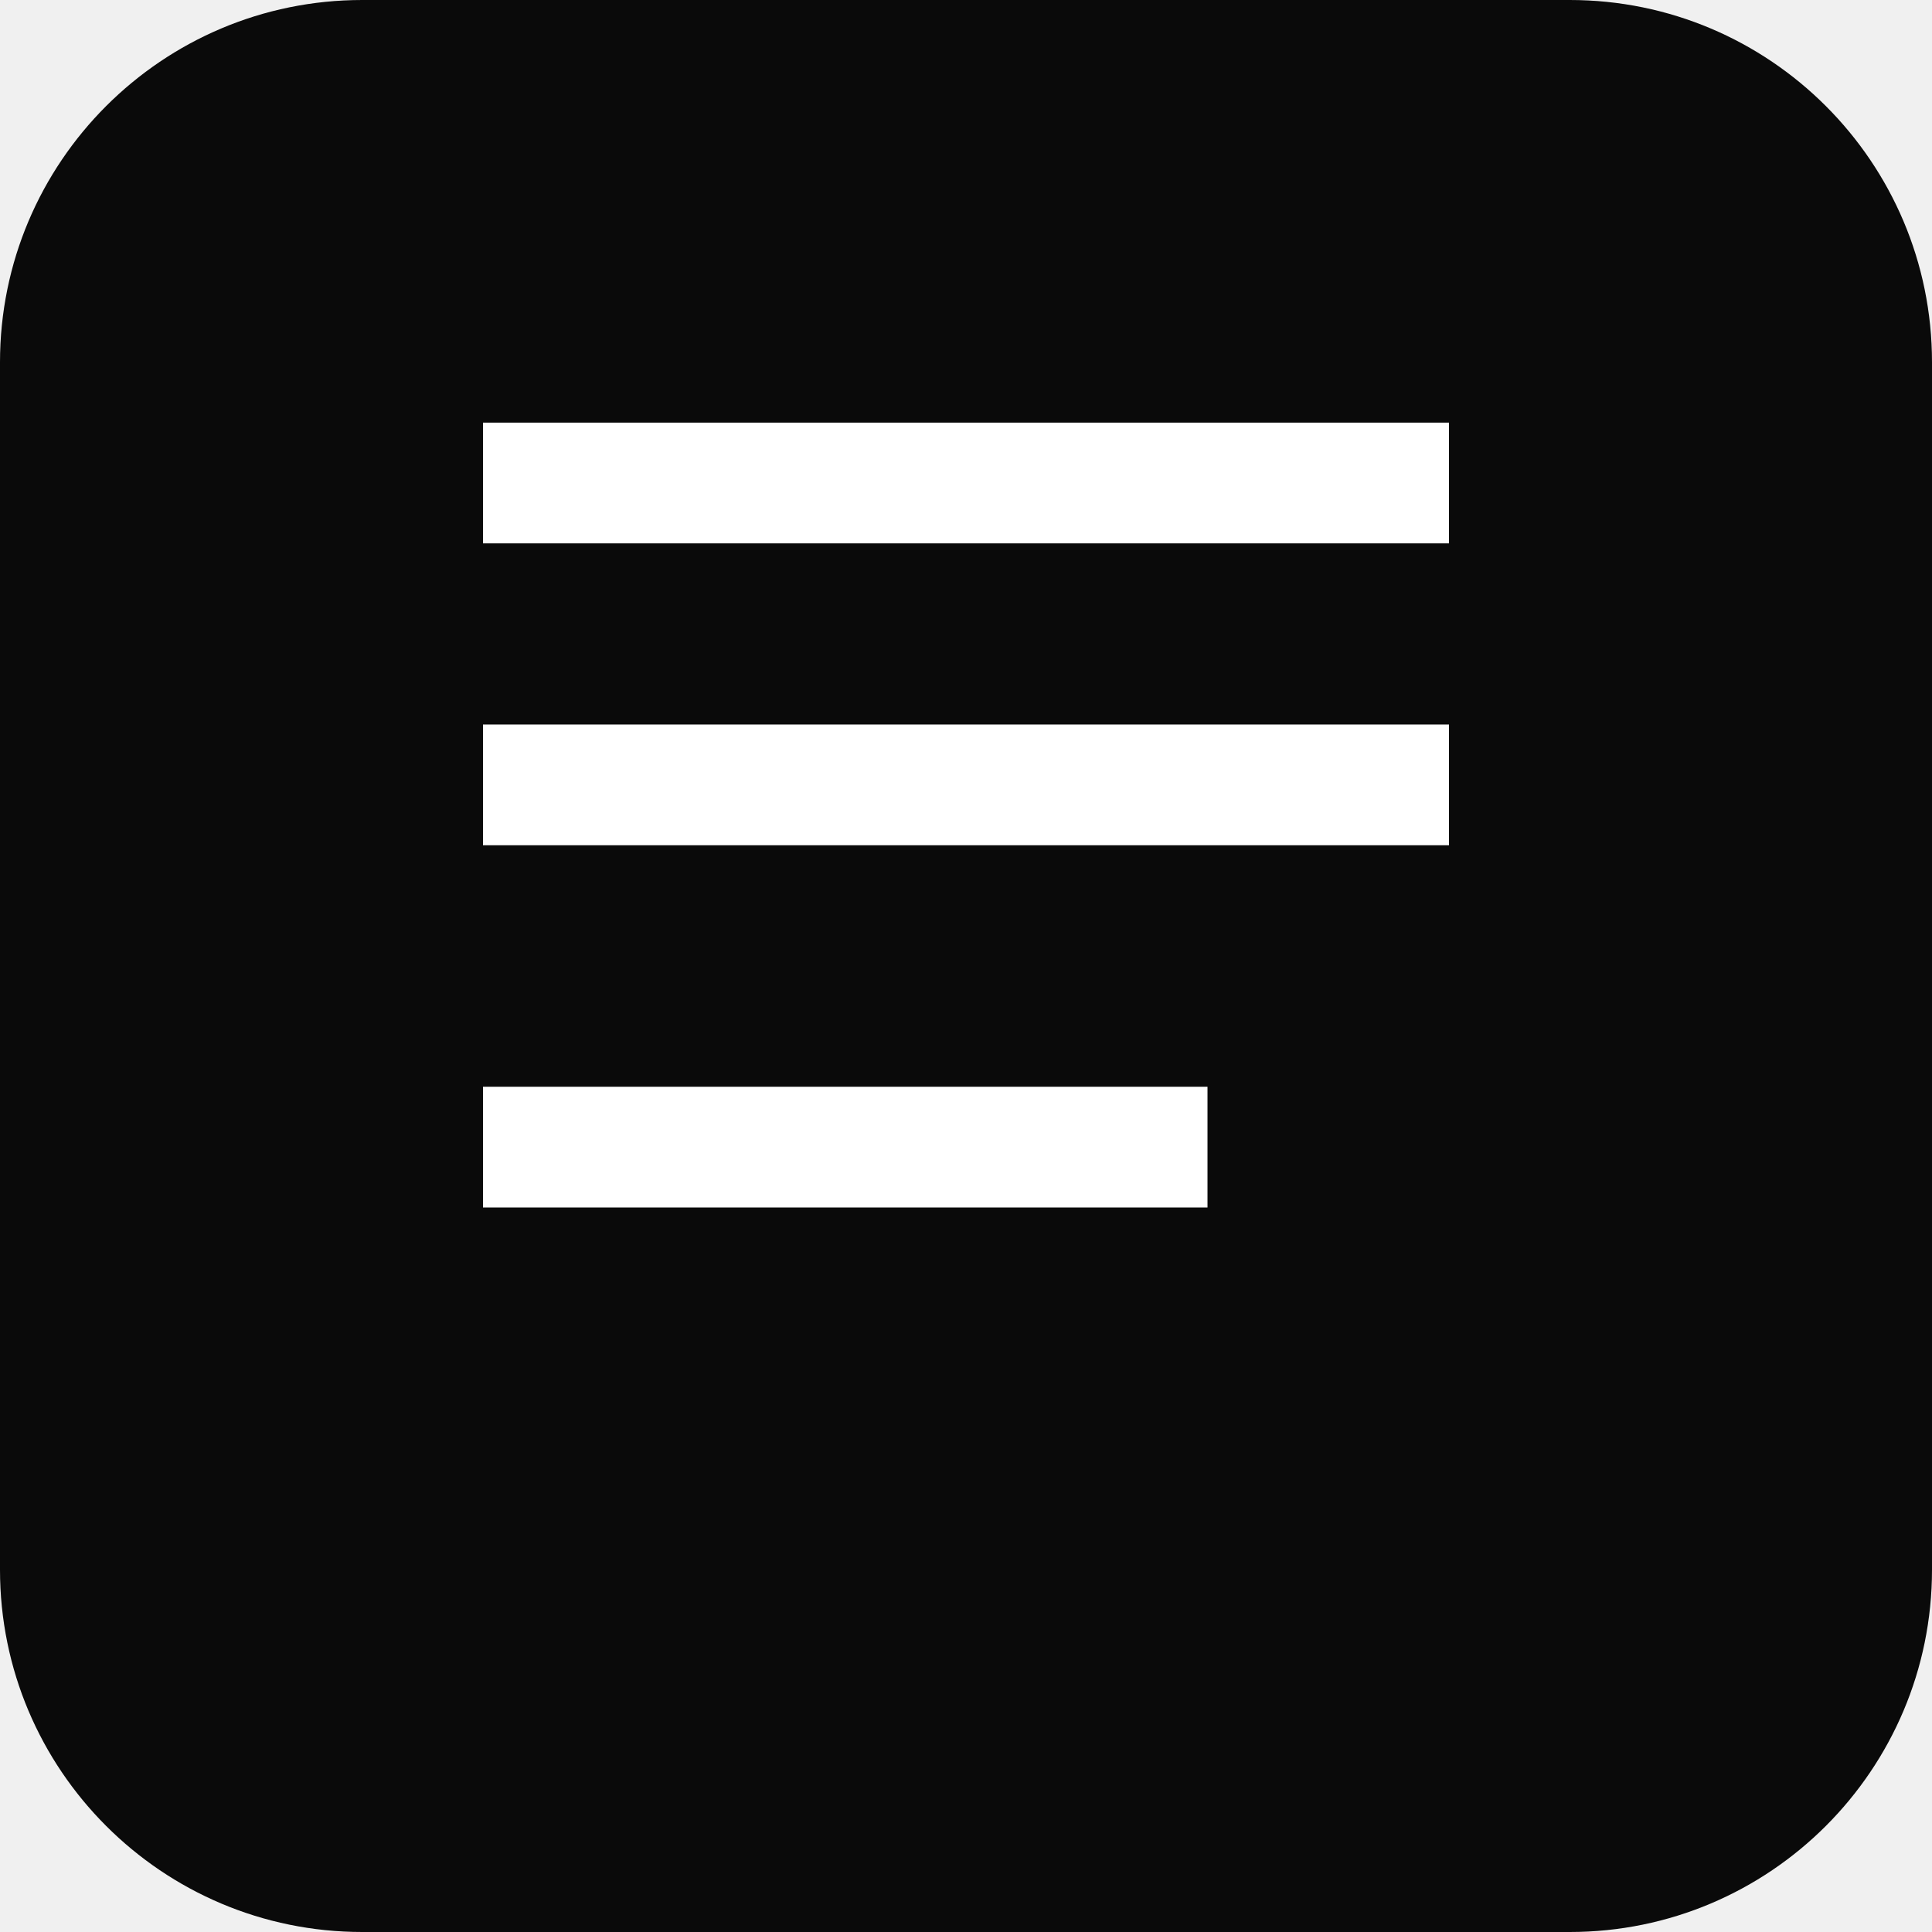
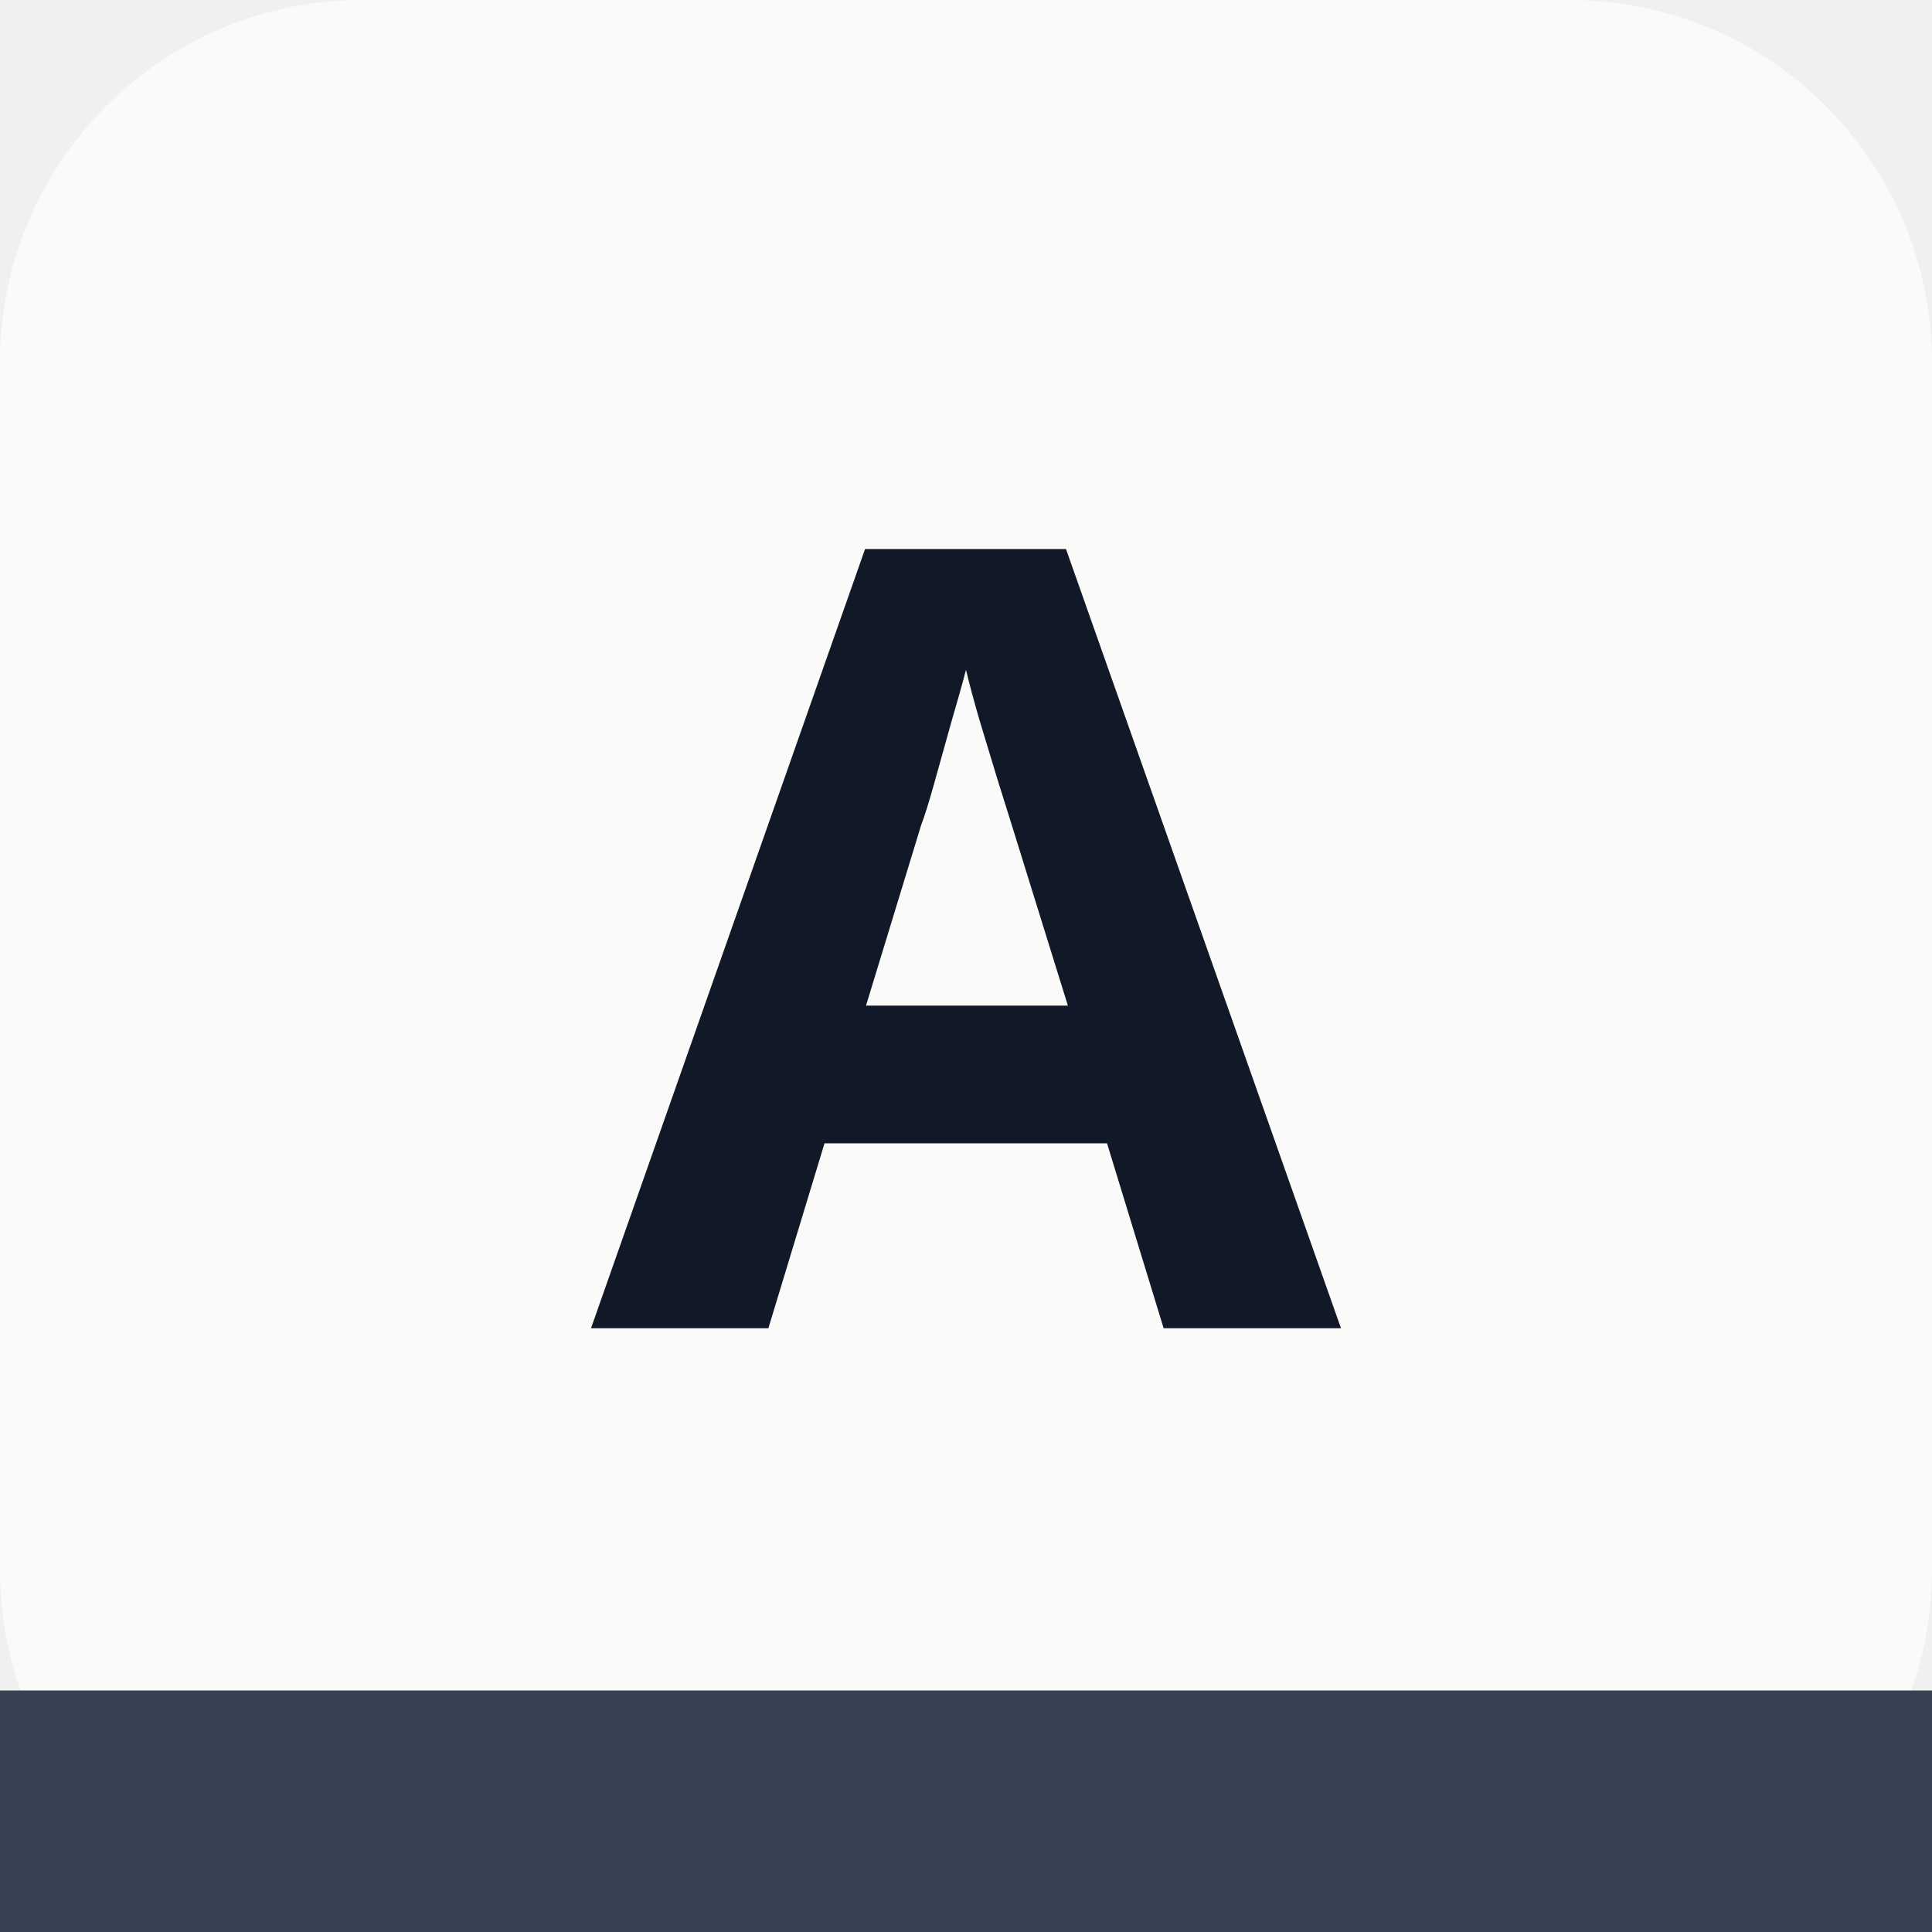
- <svg xmlns="http://www.w3.org/2000/svg" viewBox="0 0 64 64">
-   <rect width="64" height="64" rx="12" fill="#0a0a0a" />
-   <path d="M16 24h32v4H16zm0 12h24v4H16zm0 -22 32 0v4l-32 0z" fill="#fff" />
+ <svg xmlns="http://www.w3.org/2000/svg" viewBox="0 0 64 64" width="64" height="64">
+   <rect width="64" height="64" rx="12" fill="#fafaf8" />
+   <rect x="0" y="56" width="64" height="8" fill="#374151" />
+   <text x="32" y="44" font-family="Merriweather, system-ui, sans-serif" font-size="36" font-weight="700" fill="#111827" text-anchor="middle" letter-spacing="-1">A</text>
</svg>
